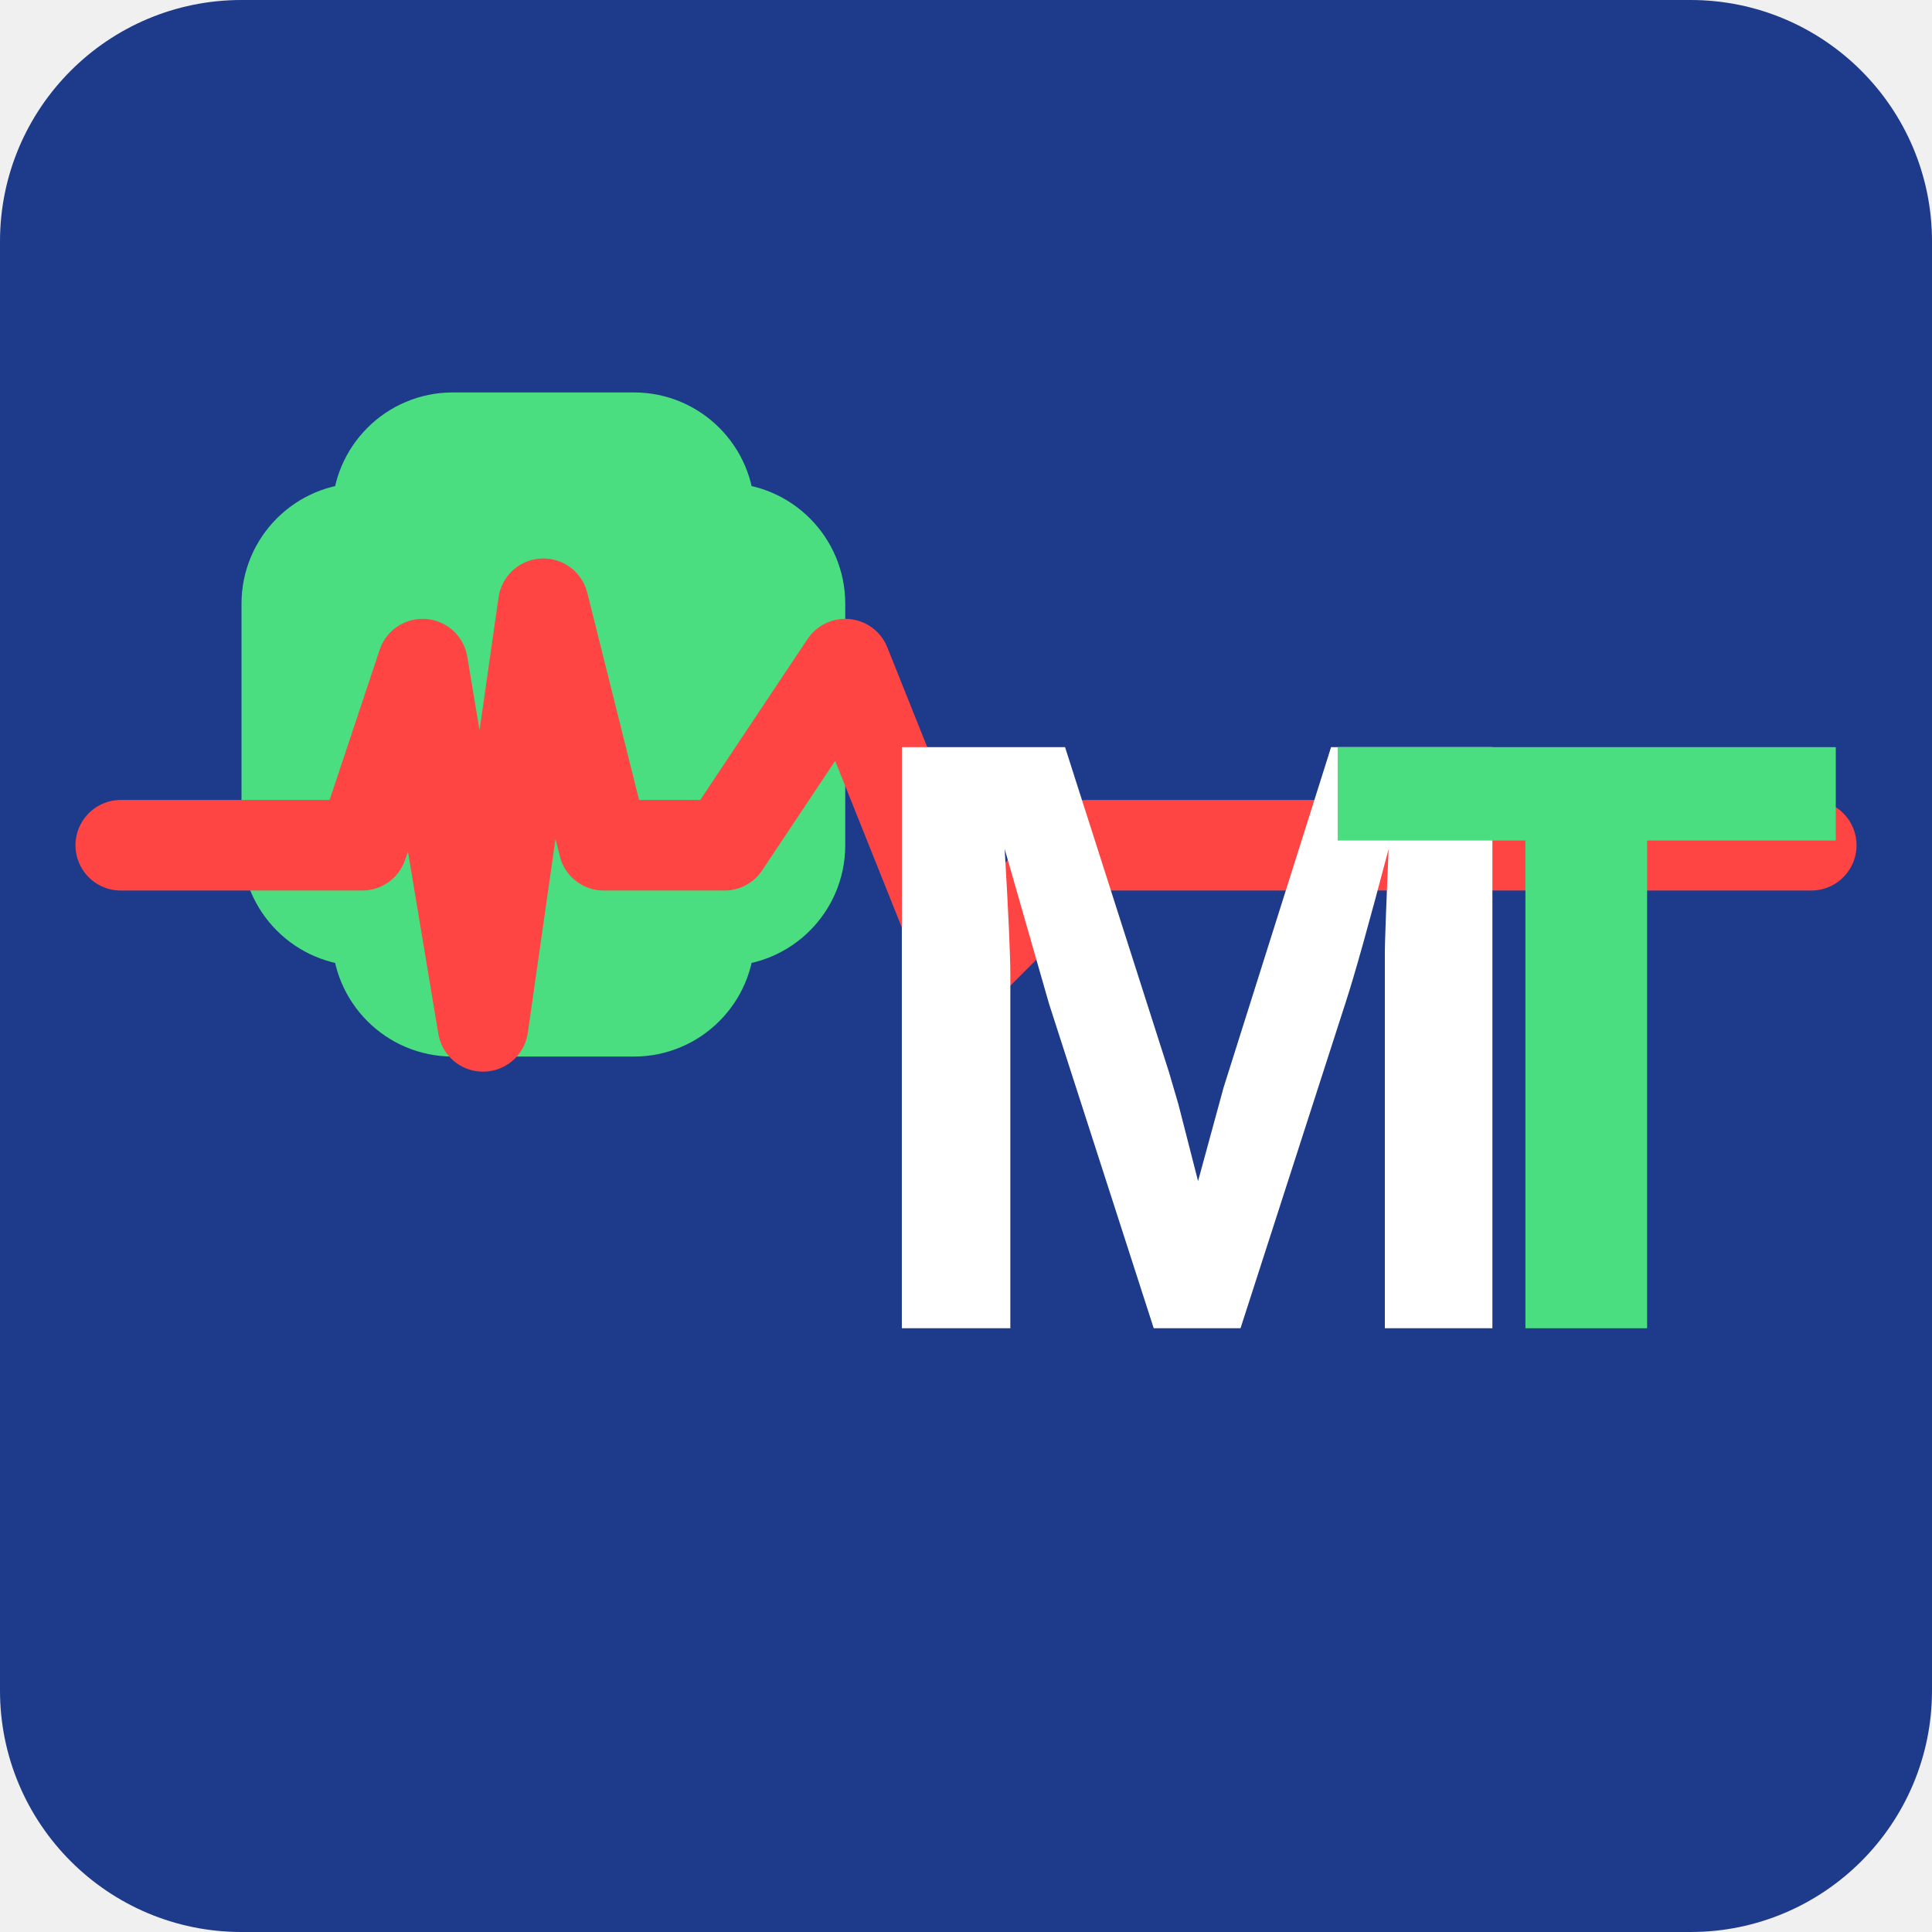
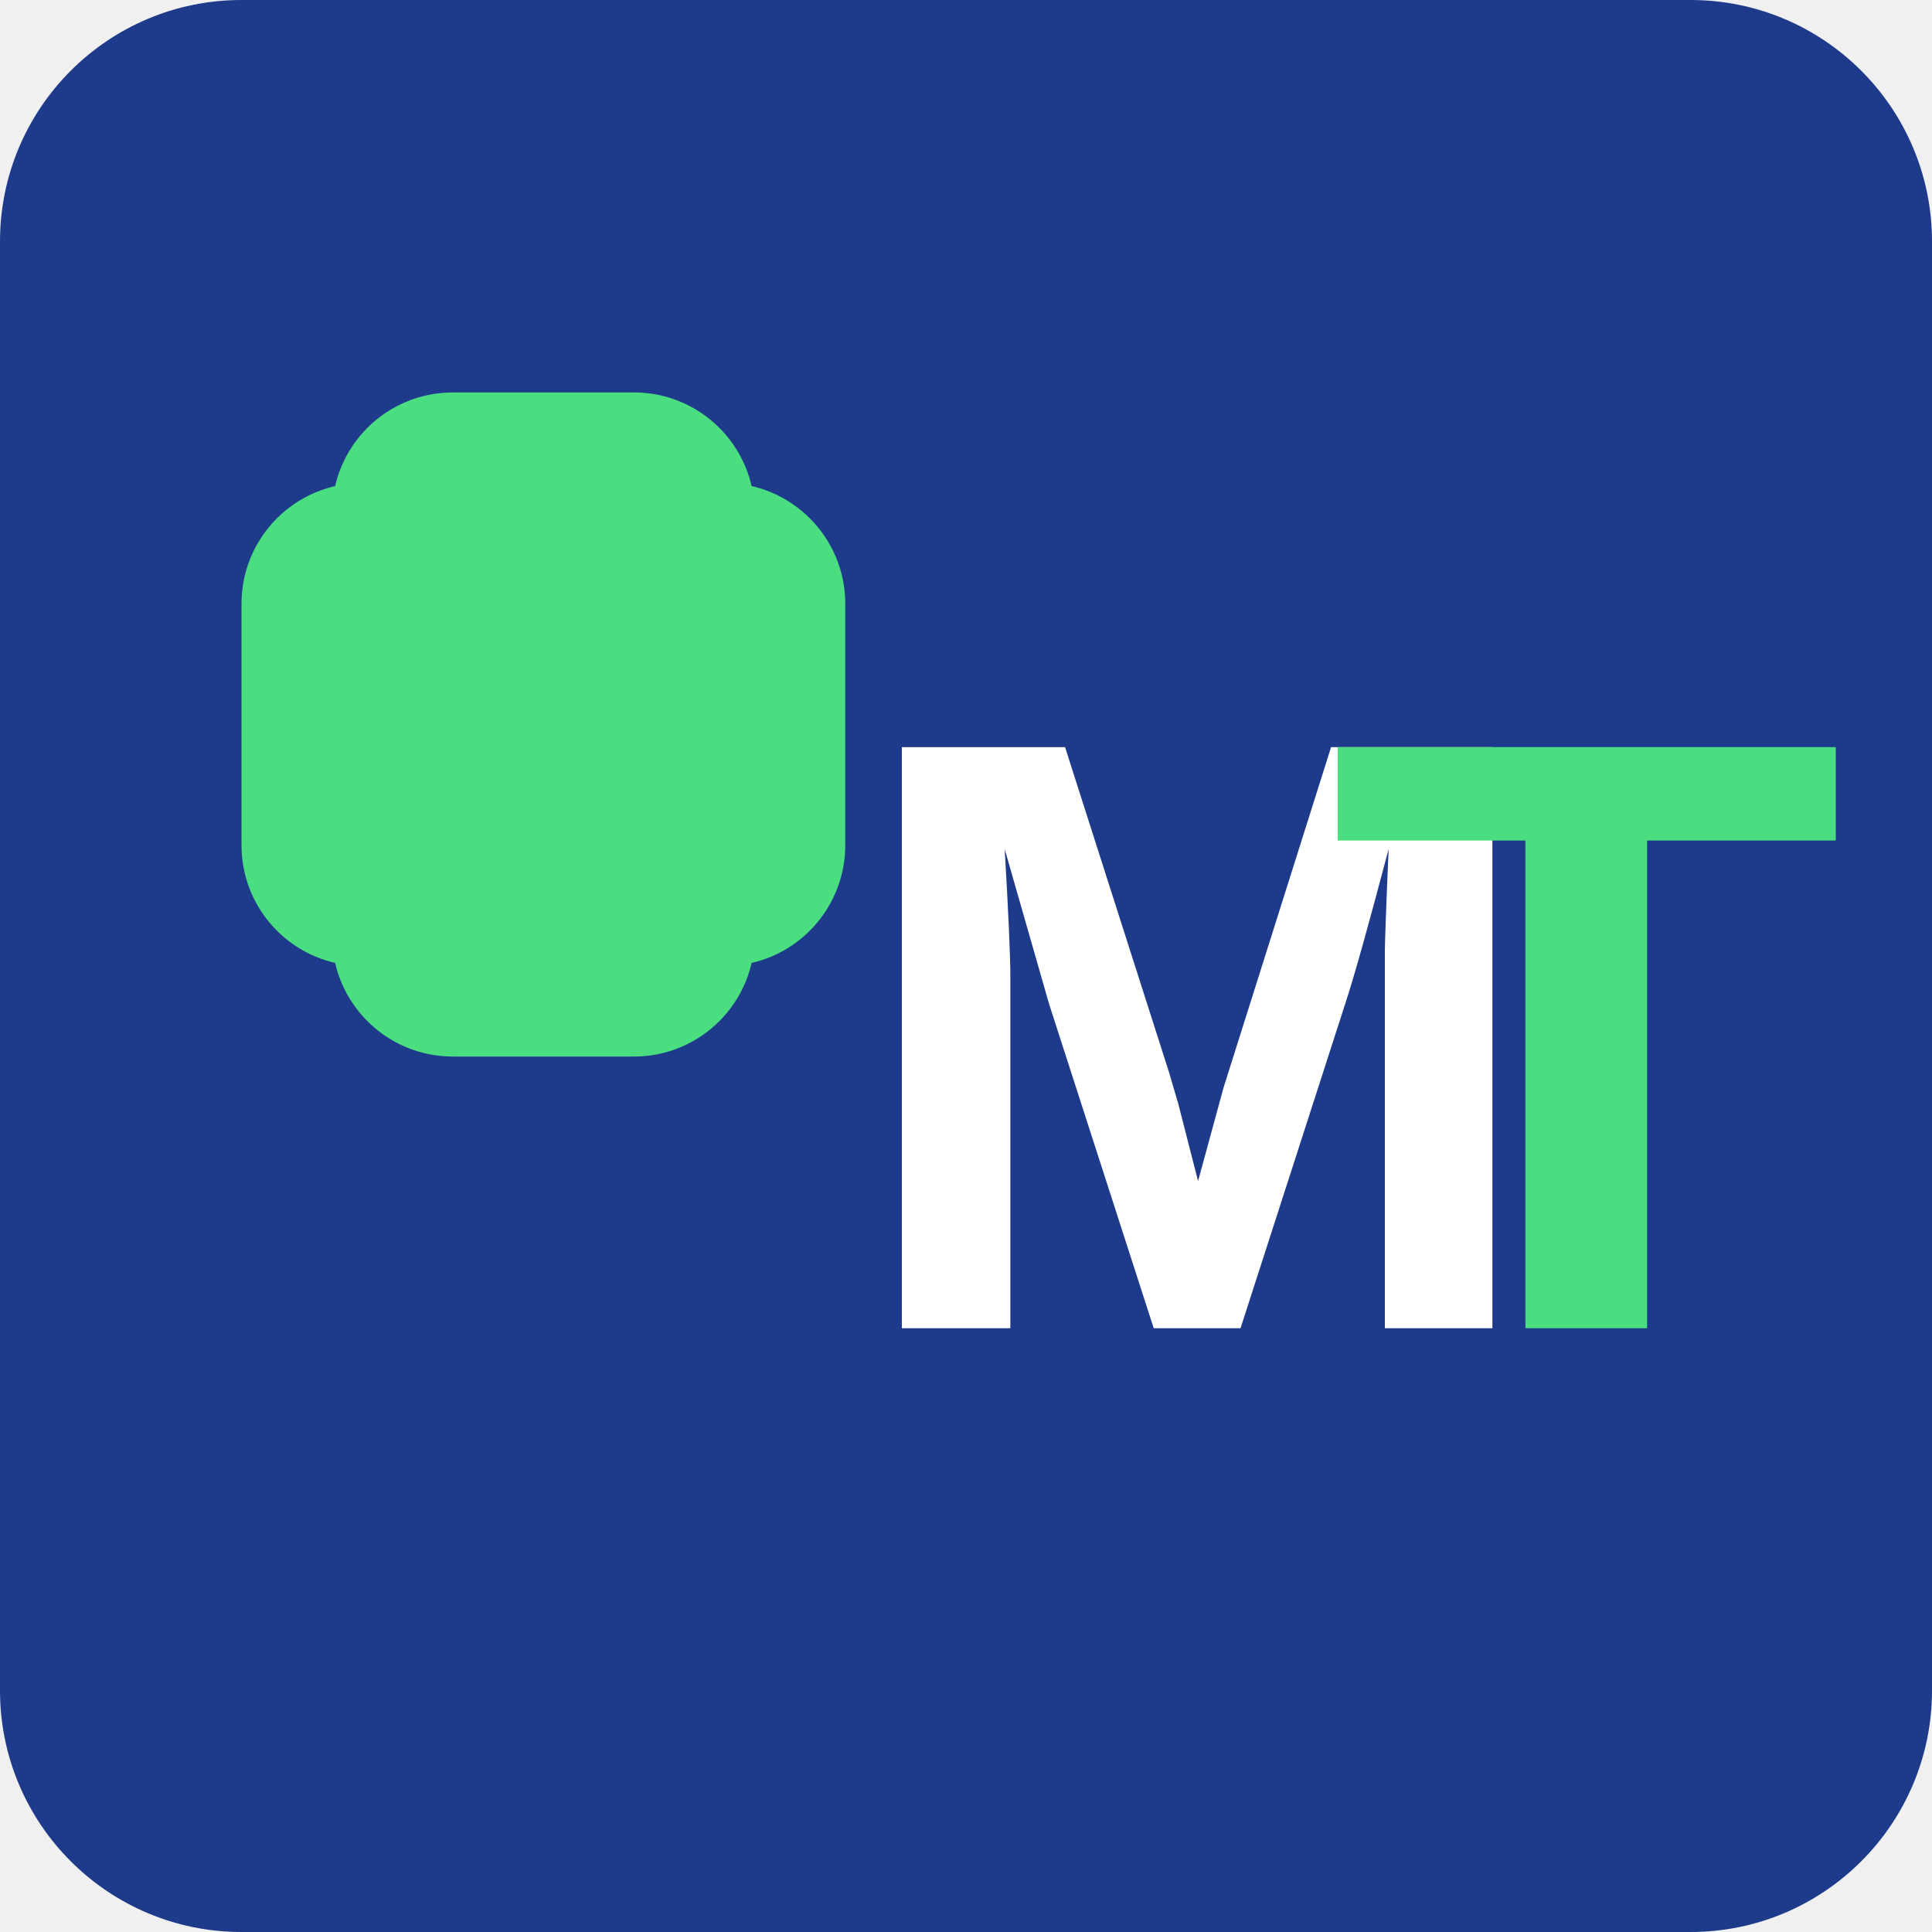
<svg xmlns="http://www.w3.org/2000/svg" width="32" height="32" viewBox="0 0 32 32" fill="none">
+   <style>
+     @keyframes pulse {
+       0% { opacity: 1; transform: scale(1); }
+       50% { opacity: 0.9; transform: scale(1.02); }
+       100% { opacity: 1; transform: scale(1); }
+     }
+     
+     @keyframes dash {
+       to { stroke-dashoffset: 0; }
+     }
+     
+     @keyframes heartbeat-color {
+       0% { stroke: #FF4444; }
+       50% { stroke: #FF8888; }
+       100% { stroke: #FF4444; }
+     }
+     
+     .cross {
+       fill: #4ade80;
+       transform-origin: center;
+       animation: pulse 3s ease-in-out infinite;
+     }
+     
+     .heartbeat-line {
+       stroke-dasharray: 100;
+       stroke-dashoffset: 100;
+       animation: dash 2s linear forwards, heartbeat-color 4s infinite;
+     }
+   </style>
  <rect width="32" height="32" rx="4" fill="#1E3A8A" />
-   <rect x="4" y="8" width="10" height="8" rx="2" fill="#4ade80" />
-   <rect x="5.5" y="6.5" width="7" height="11" rx="2" fill="#4ade80" />
-   <path d="M2,14 L6,14 L7,11 L8,17 L9,10 L10,14 L12,14 L14,11 L16,16 L18,14 L30,14" stroke="#FF4444" stroke-width="1.5" stroke-linecap="round" stroke-linejoin="round" fill="none" />
+   <rect class="cross" x="4" y="8" width="10" height="8" rx="2" />
+   <rect class="cross" x="5.5" y="6.5" width="7" height="11" rx="2" />
+   <path class="heartbeat-line" d="M2,14 L6,14 L7,11 L8,17 L9,10 L10,14 L12,14 L14,11 L16,16 L18,14 L30,14" stroke="#FF4444" stroke-width="1.5" stroke-linecap="round" stroke-linejoin="round" fill="none" />
  <text font-family="Arial, sans-serif" font-size="14" font-weight="bold">
    <tspan x="14" y="22" fill="#FFFFFF">M</tspan>
    <tspan x="22" y="22" fill="#4ade80">T</tspan>
  </text>
</svg>
